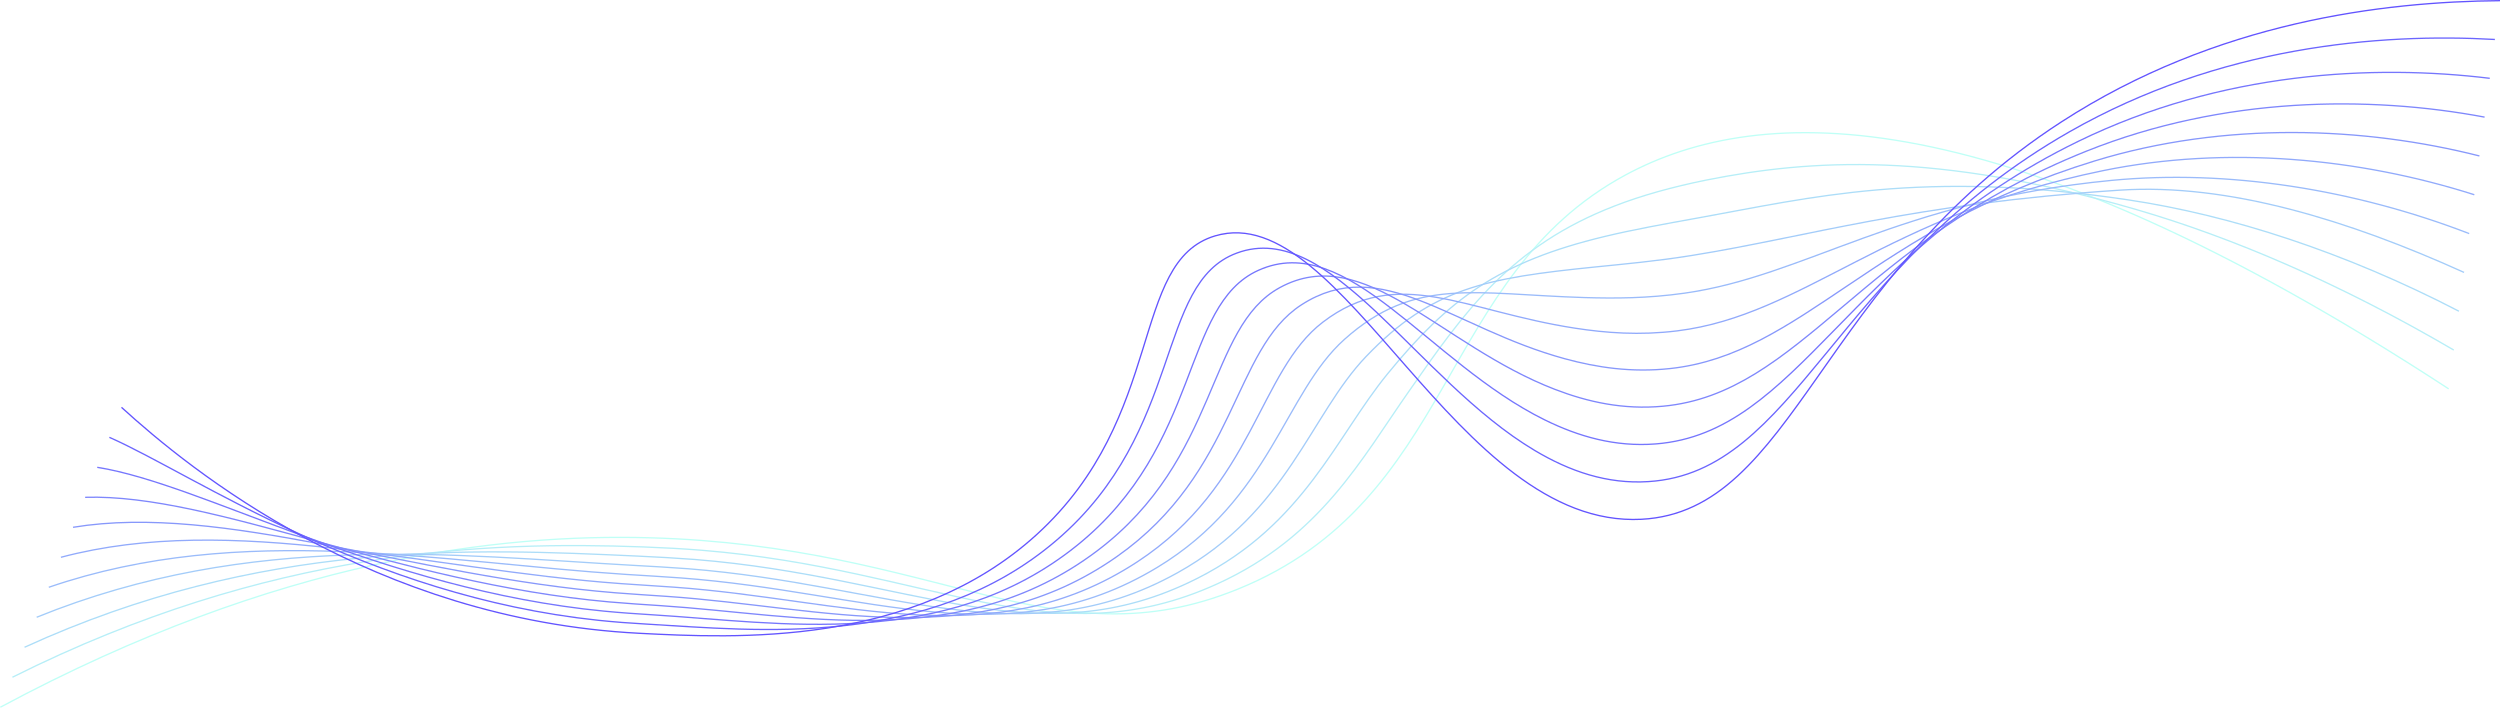
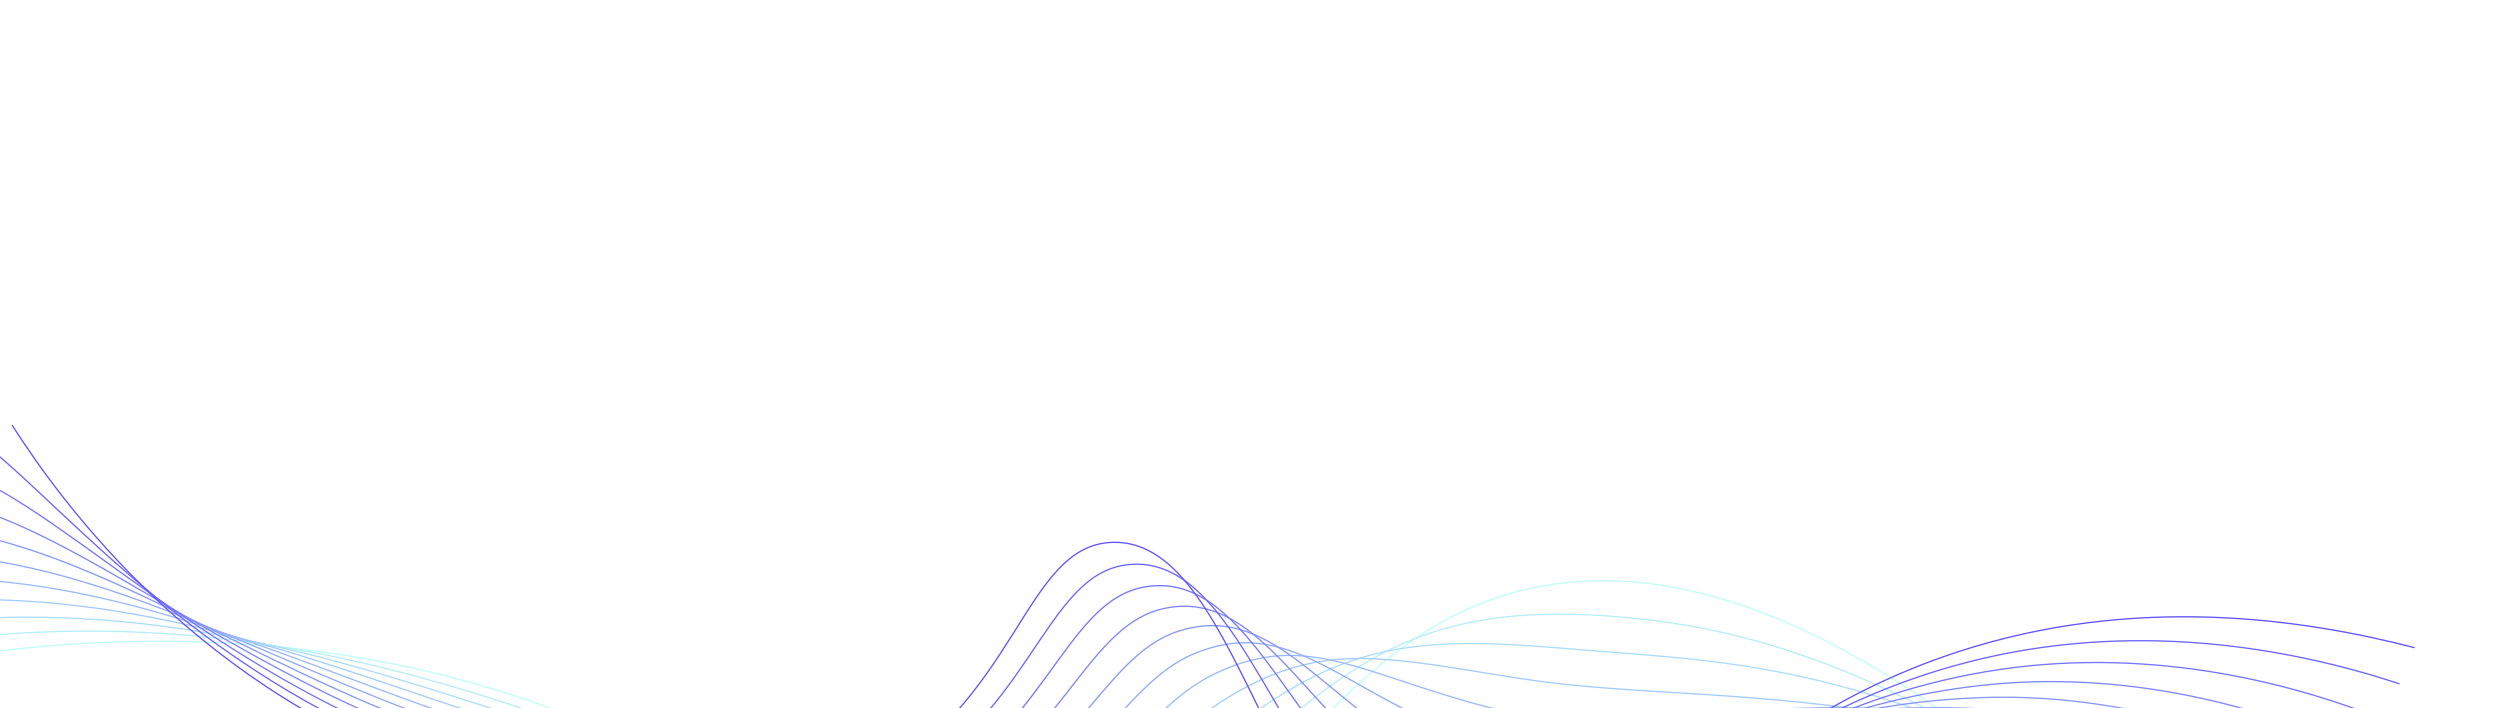
- <svg xmlns="http://www.w3.org/2000/svg" id="Layer_1" data-name="Layer 1" viewBox="0 0 1868.24 528.95">
+ <svg xmlns="http://www.w3.org/2000/svg" id="Layer_1" data-name="Layer 1" viewBox="0 0 1868.24 528.95" transform="rotate(15)">
  <defs>
    <style>
      .cls-1 {
        stroke: #9abbfa;
      }

      .cls-1, .cls-2, .cls-3, .cls-4, .cls-5, .cls-6, .cls-7, .cls-8, .cls-9, .cls-10, .cls-11 {
        fill: none;
        stroke-miterlimit: 10;
      }

      .cls-2 {
        stroke: #8798fb;
      }

      .cls-3 {
        stroke: #bffff6;
      }

      .cls-4 {
        stroke: #6b65fe;
      }

      .cls-5 {
        stroke: #a3ccf9;
      }

      .cls-6 {
        stroke: #7e87fc;
      }

      .cls-7 {
        stroke: #6254ff;
      }

      .cls-8 {
        stroke: #b6eef7;
      }

      .cls-9 {
        stroke: #91aafb;
      }

      .cls-10 {
        stroke: #acddf8;
      }

      .cls-11 {
        stroke: #7576fd;
      }
    </style>
  </defs>
  <path class="cls-3" d="m.24,528.51c208.38-111.86,374.68-129.64,485.04-126.63,216.79,5.91,301.96,94.36,439.76,38.37,163.27-66.33,149.47-233.48,289.33-309.29,101.98-55.28,280.31-59.1,615.5,159.63" />
  <path class="cls-8" d="m9.29,506.1c192.34-96.29,354.43-101.72,471.75-97.37,15.05.56,29.52,1.36,43.47,2.48,173.42,14.19,261.66,81.54,385.47,24.97,77.01-35.18,107.66-93.56,143.02-143.93,41.98-60.19,75.93-108.3,153.86-138.43,19.8-7.66,42.37-14,68.04-19.22,78.46-15.65,171.88-21.57,321.79,22.06,70.92,20.64,151.5,54.86,237,104.93" />
  <path class="cls-10" d="m18.35,483.69c176.3-80.73,334.18-73.87,458.47-68.11,14.63.68,28.78,1.46,42.49,2.52,162.09,13.02,255.87,74.69,375.64,14.01,79.69-40.38,103.51-105.75,141.97-152.75,45.66-55.8,83.04-83.62,162.46-102.69,20.56-4.94,43.83-9.17,70.17-13.91,82.45-14.83,167.38-36.42,320.91-13.39,75.95,11.39,161.44,38.79,247.08,83.2" />
  <path class="cls-5" d="m27.4,461.28c160.26-65.16,313.93-46.1,445.18-38.84,14.22.79,28.04,1.56,41.5,2.57,150.76,11.85,249.96,67.45,365.81,3.05,82.32-45.76,99.26-118,140.92-161.58,49.21-51.49,90.36-58.75,171.06-66.95,21.37-2.17,45.29-4.28,72.31-8.6,86.47-13.83,163.78-38.59,320.04-48.84,81.13-5.32,171.39,22.71,257.16,61.48" />
  <path class="cls-1" d="m36.46,438.87c144.22-49.59,293.68-18.41,431.9-9.58,13.8.88,27.3,1.63,40.52,2.61,139.46,10.35,243.9,59.89,355.98-7.91,84.88-51.35,94.99-130.26,139.86-170.4,52.74-47.18,97.78-33.63,179.66-31.21,22.2.66,46.76.62,74.44-3.29,90.5-12.79,159.78-68.97,319.16-84.29,86.73-8.34,181.33,6.64,267.24,39.76" />
  <path class="cls-9" d="m45.52,416.46c128.18-34.03,273.44,9.2,418.61,19.68,13.39.97,26.56,1.72,39.53,2.65,128.13,9.16,237.69,52.06,346.15-18.87,87.34-57.12,90.7-142.53,138.81-179.22,56.24-42.9,105.2-8.26,188.26,4.53,23.04,3.55,48.24,5.54,76.57,2.02,94.53-11.72,156-86.51,318.28-119.75,92.13-18.87,191.28-9.43,277.32,18.04" />
  <path class="cls-2" d="m54.57,394.05c112.14-18.46,253.2,36.71,405.33,48.94,12.97,1.04,25.82,1.82,38.55,2.69,116.8,8,231.34,44.01,336.32-29.83,89.66-63.07,86.4-154.83,137.75-188.04,59.73-38.63,112.56,17.31,196.86,40.28,23.85,6.5,49.71,10.46,78.7,7.33,98.57-10.62,151.92-104.62,317.4-155.2,97.35-29.76,201.22-25.51,287.39-3.68" />
  <path class="cls-6" d="m63.63,371.64c96.1-2.9,232.97,64.11,392.04,78.2,12.56,1.11,25.08,1.92,37.56,2.73,105.46,6.87,224.83,35.8,326.49-40.79,91.84-69.2,82.08-167.15,136.7-196.87,63.21-34.4,119.79,43.01,205.46,76.02,24.64,9.49,51.18,15.39,80.84,12.64,102.61-9.49,147.49-123.1,316.53-190.65,102.37-40.91,211.17-41.58,297.47-25.4" />
  <path class="cls-11" d="m72.68,349.23c80.06,12.67,212.76,91.4,378.76,107.47,12.14,1.18,24.34,2.02,36.58,2.77,94.13,5.77,218.18,27.46,316.67-51.75,93.85-75.49,77.76-179.49,135.65-205.69,66.68-30.19,126.9,68.8,214.06,111.76,25.38,12.51,52.65,20.32,82.97,17.95,106.64-8.34,142.7-141.78,315.65-226.1,107.16-52.24,221.11-57.65,307.55-47.12" />
  <path class="cls-4" d="m81.74,326.82c64.02,28.24,192.56,118.56,365.47,136.73,11.73,1.23,23.6,2.15,35.6,2.81,82.78,4.84,211.38,19.02,306.84-62.72,95.69-81.94,73.41-191.93,134.59-214.51,70.12-26.1,133.89,94.61,222.66,147.5,26.1,15.55,54.13,25.3,85.1,23.26,110.69-7.02,137.56-160.56,314.77-261.56,111.74-63.68,231.06-73.73,317.63-68.84" />
  <path class="cls-7" d="m90.8,304.41c51,46.56,188.36,158.63,386.8,168.84,71.45,3.68,204.45,10.52,297.01-73.68,97.33-88.54,69.13-204.23,133.54-223.33,95.43-28.3,179.93,219,318.5,211.82,114.72-5.95,132.13-179.36,313.89-297.01C1656.66,15.89,1781.54,1.26,1868.24.5" />
</svg>
